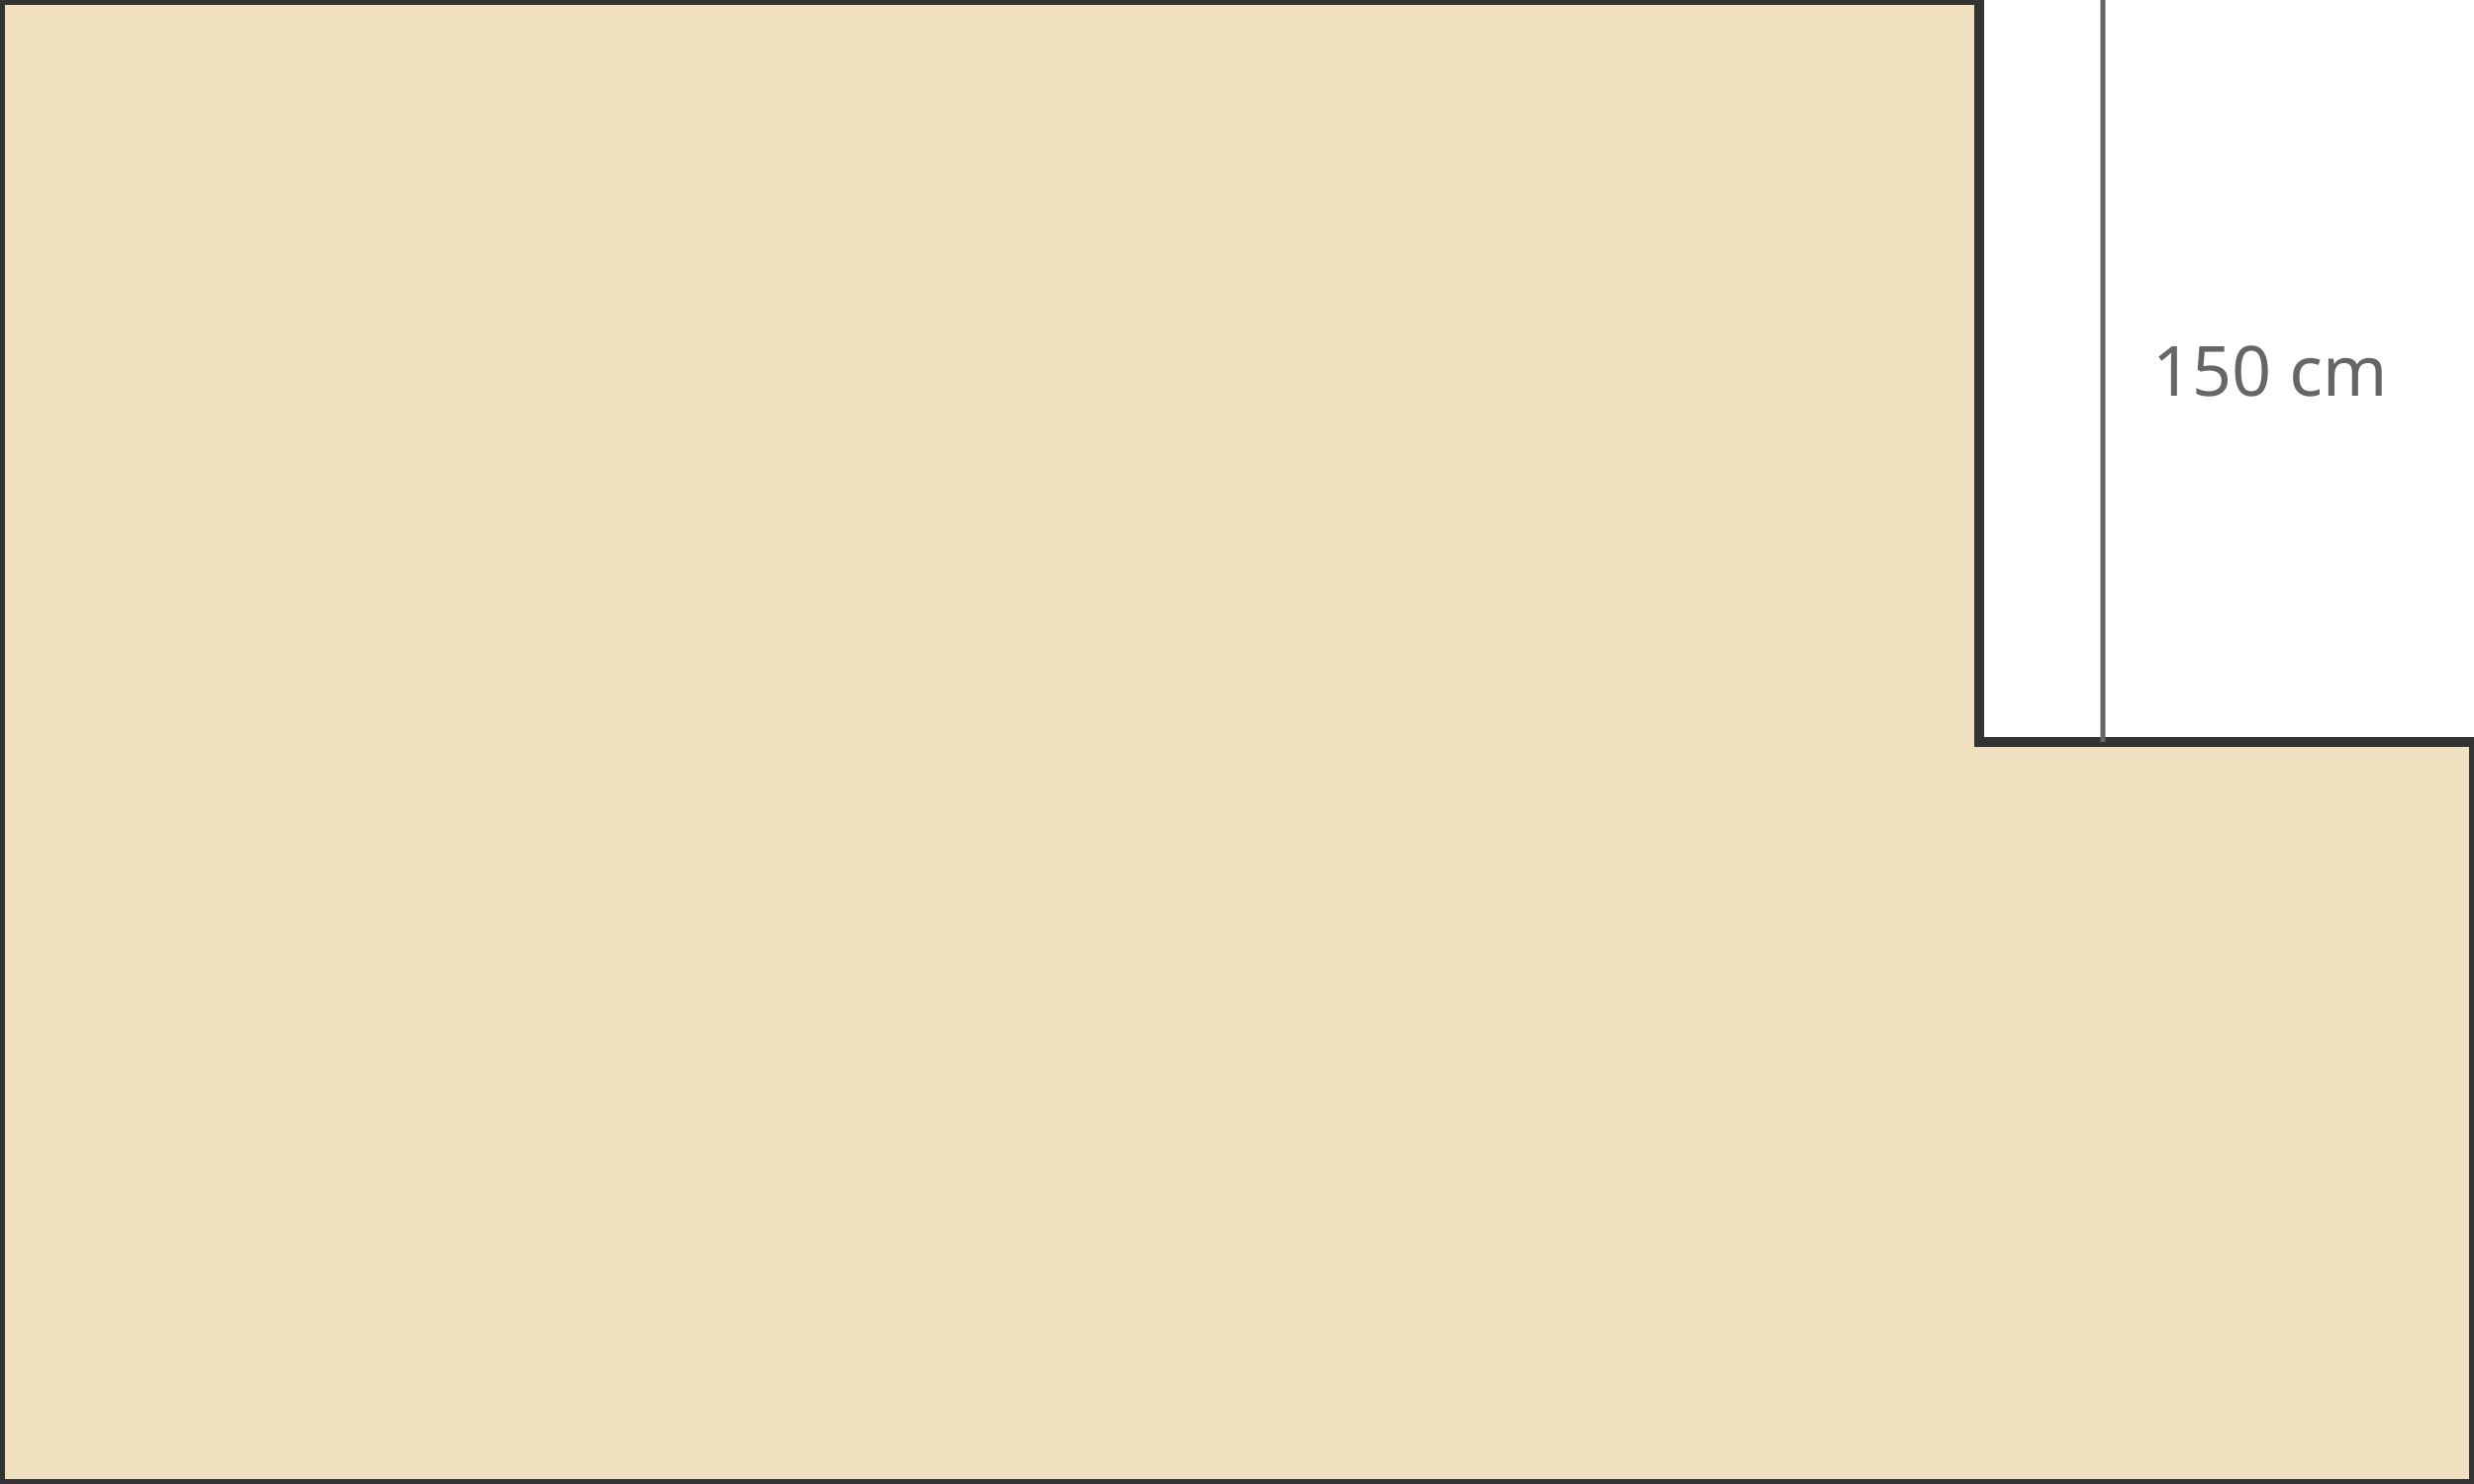
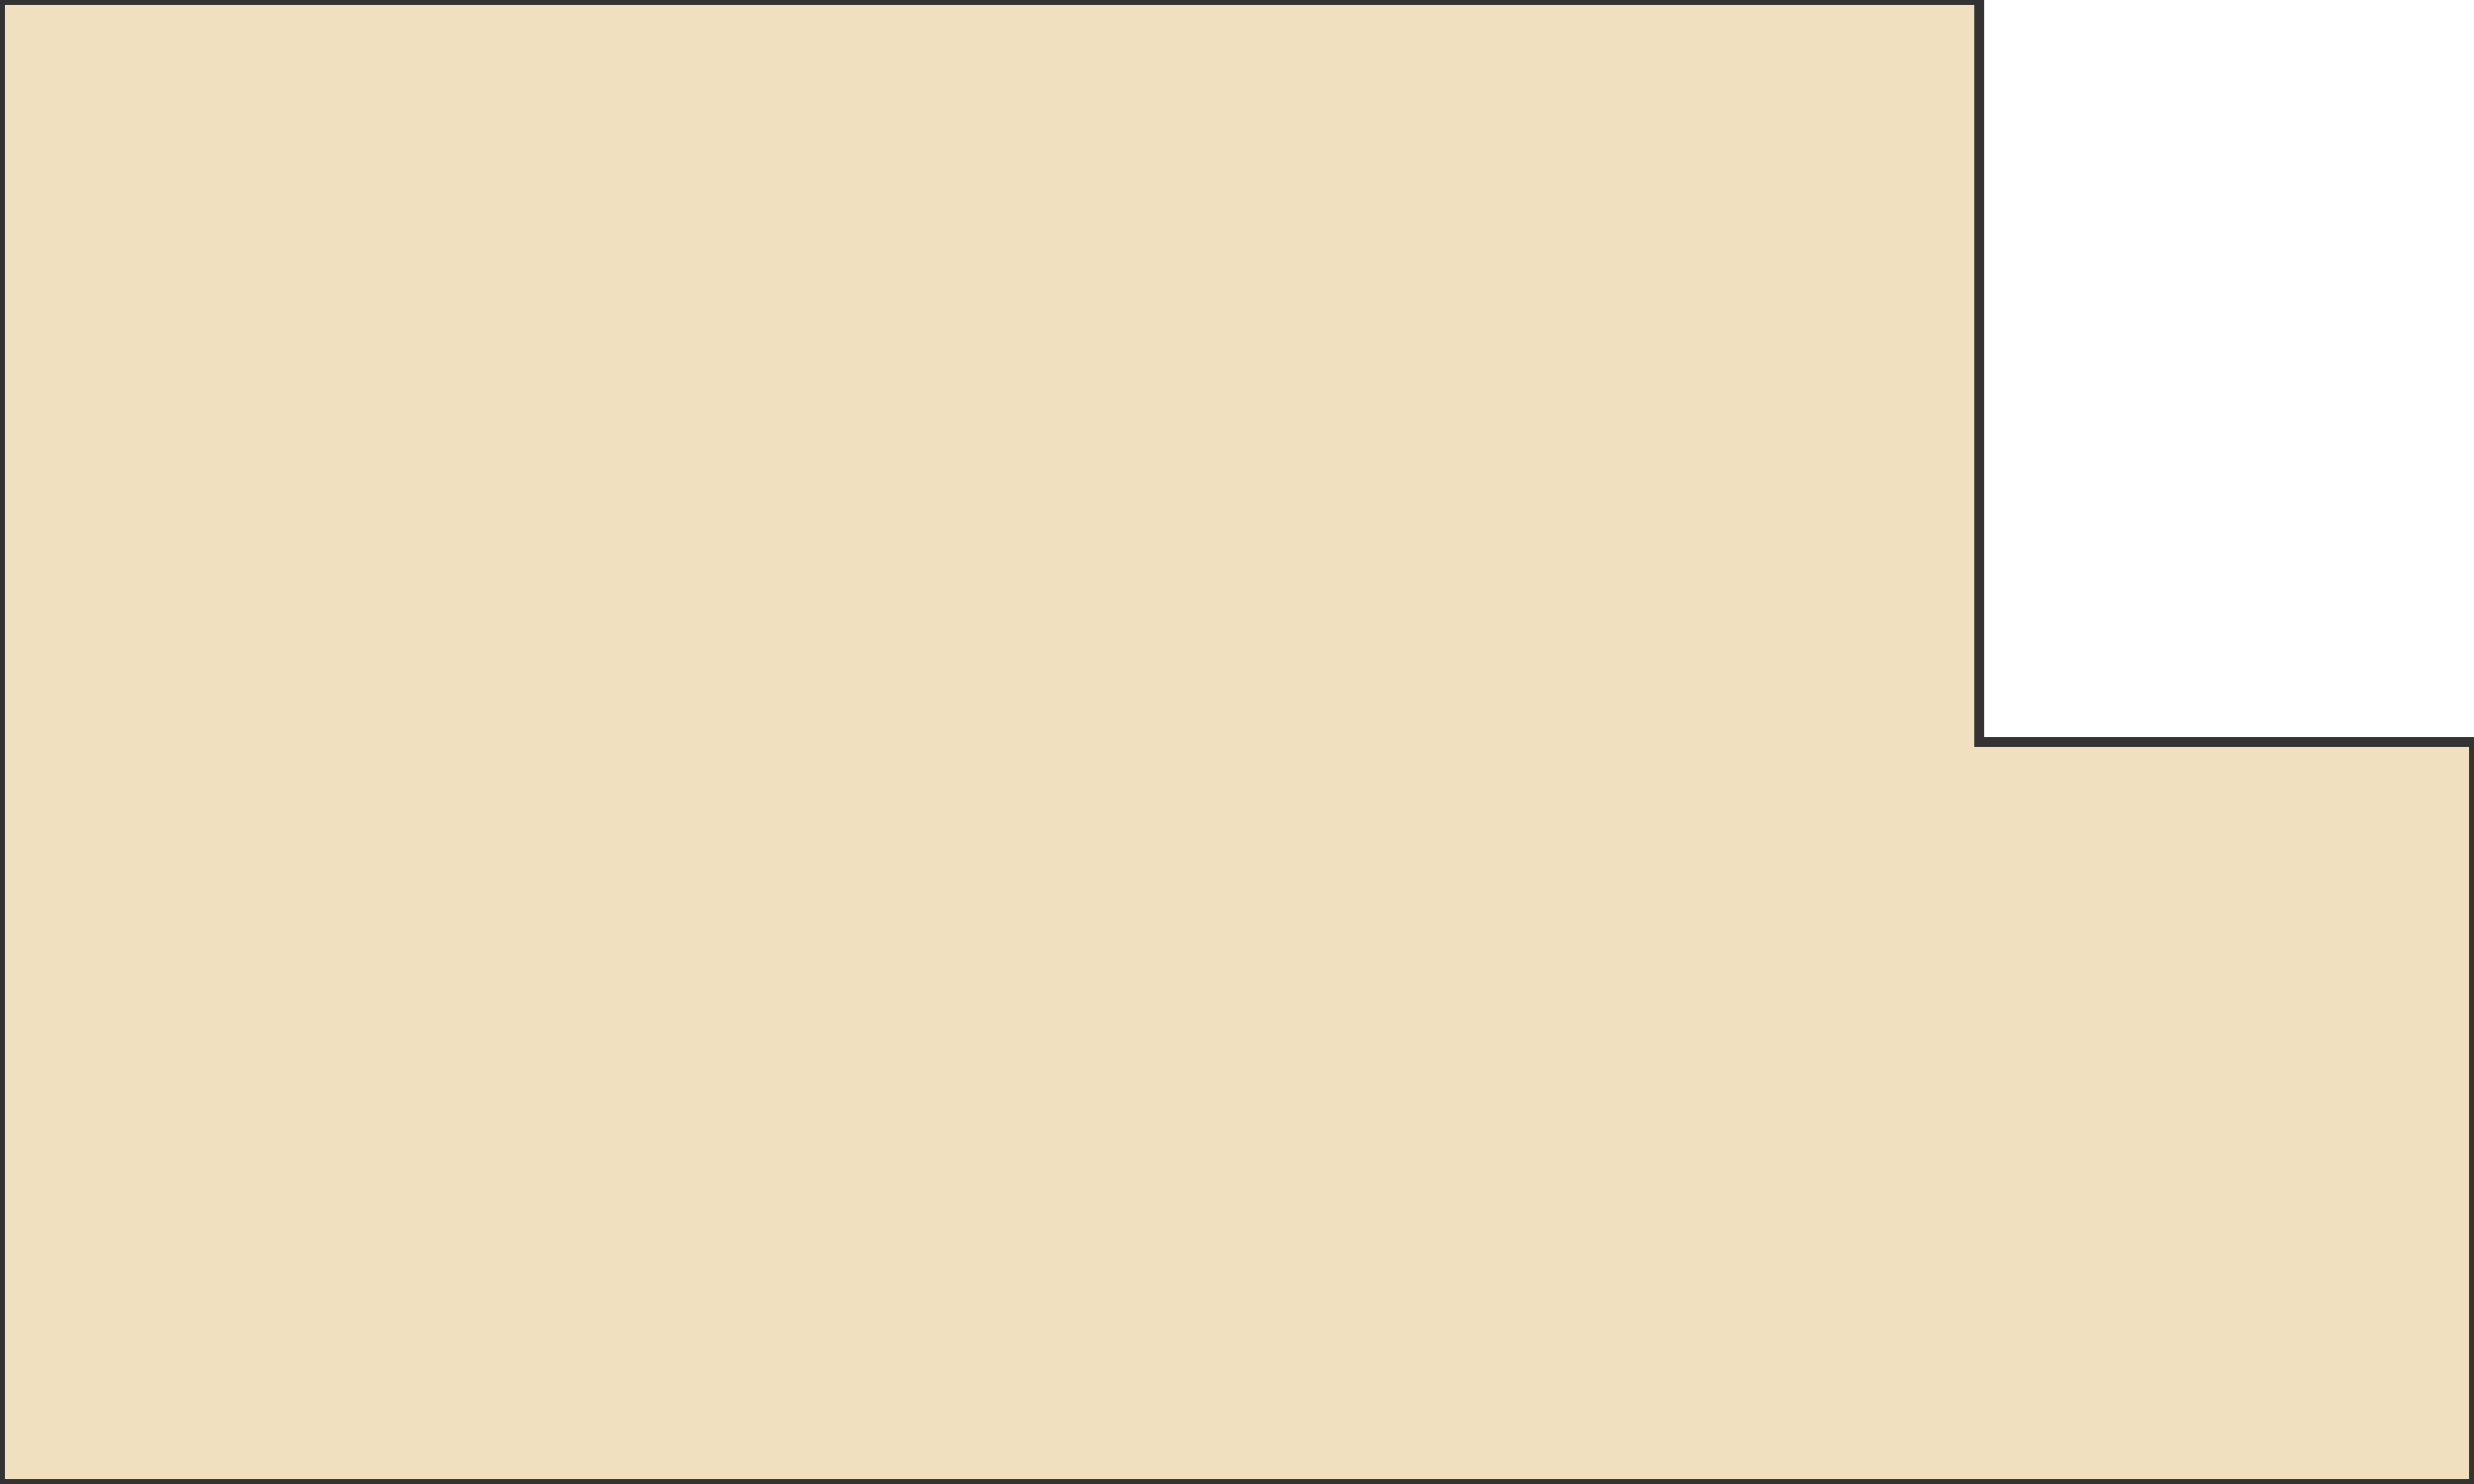
<svg xmlns="http://www.w3.org/2000/svg" viewBox="0 0 500 300" width="500" height="300">
  <path d="M 0 0 L 400 0 L 400 150 L 500 150 L 500 300 L 0 300 Z" fill="#f0e0c0" stroke="#333" stroke-width="2" />
  <line x1="0" y1="-15" x2="400" y2="-15" stroke="#666" stroke-width="1" />
  <text x="200" y="-25" text-anchor="middle" font-family="sans-serif" font-size="14" fill="#666">400 cm</text>
-   <line x1="425" y1="0" x2="425" y2="150" stroke="#666" stroke-width="1" />
-   <text x="435" y="80" font-family="sans-serif" font-size="14" fill="#666">150 cm</text>
</svg>
